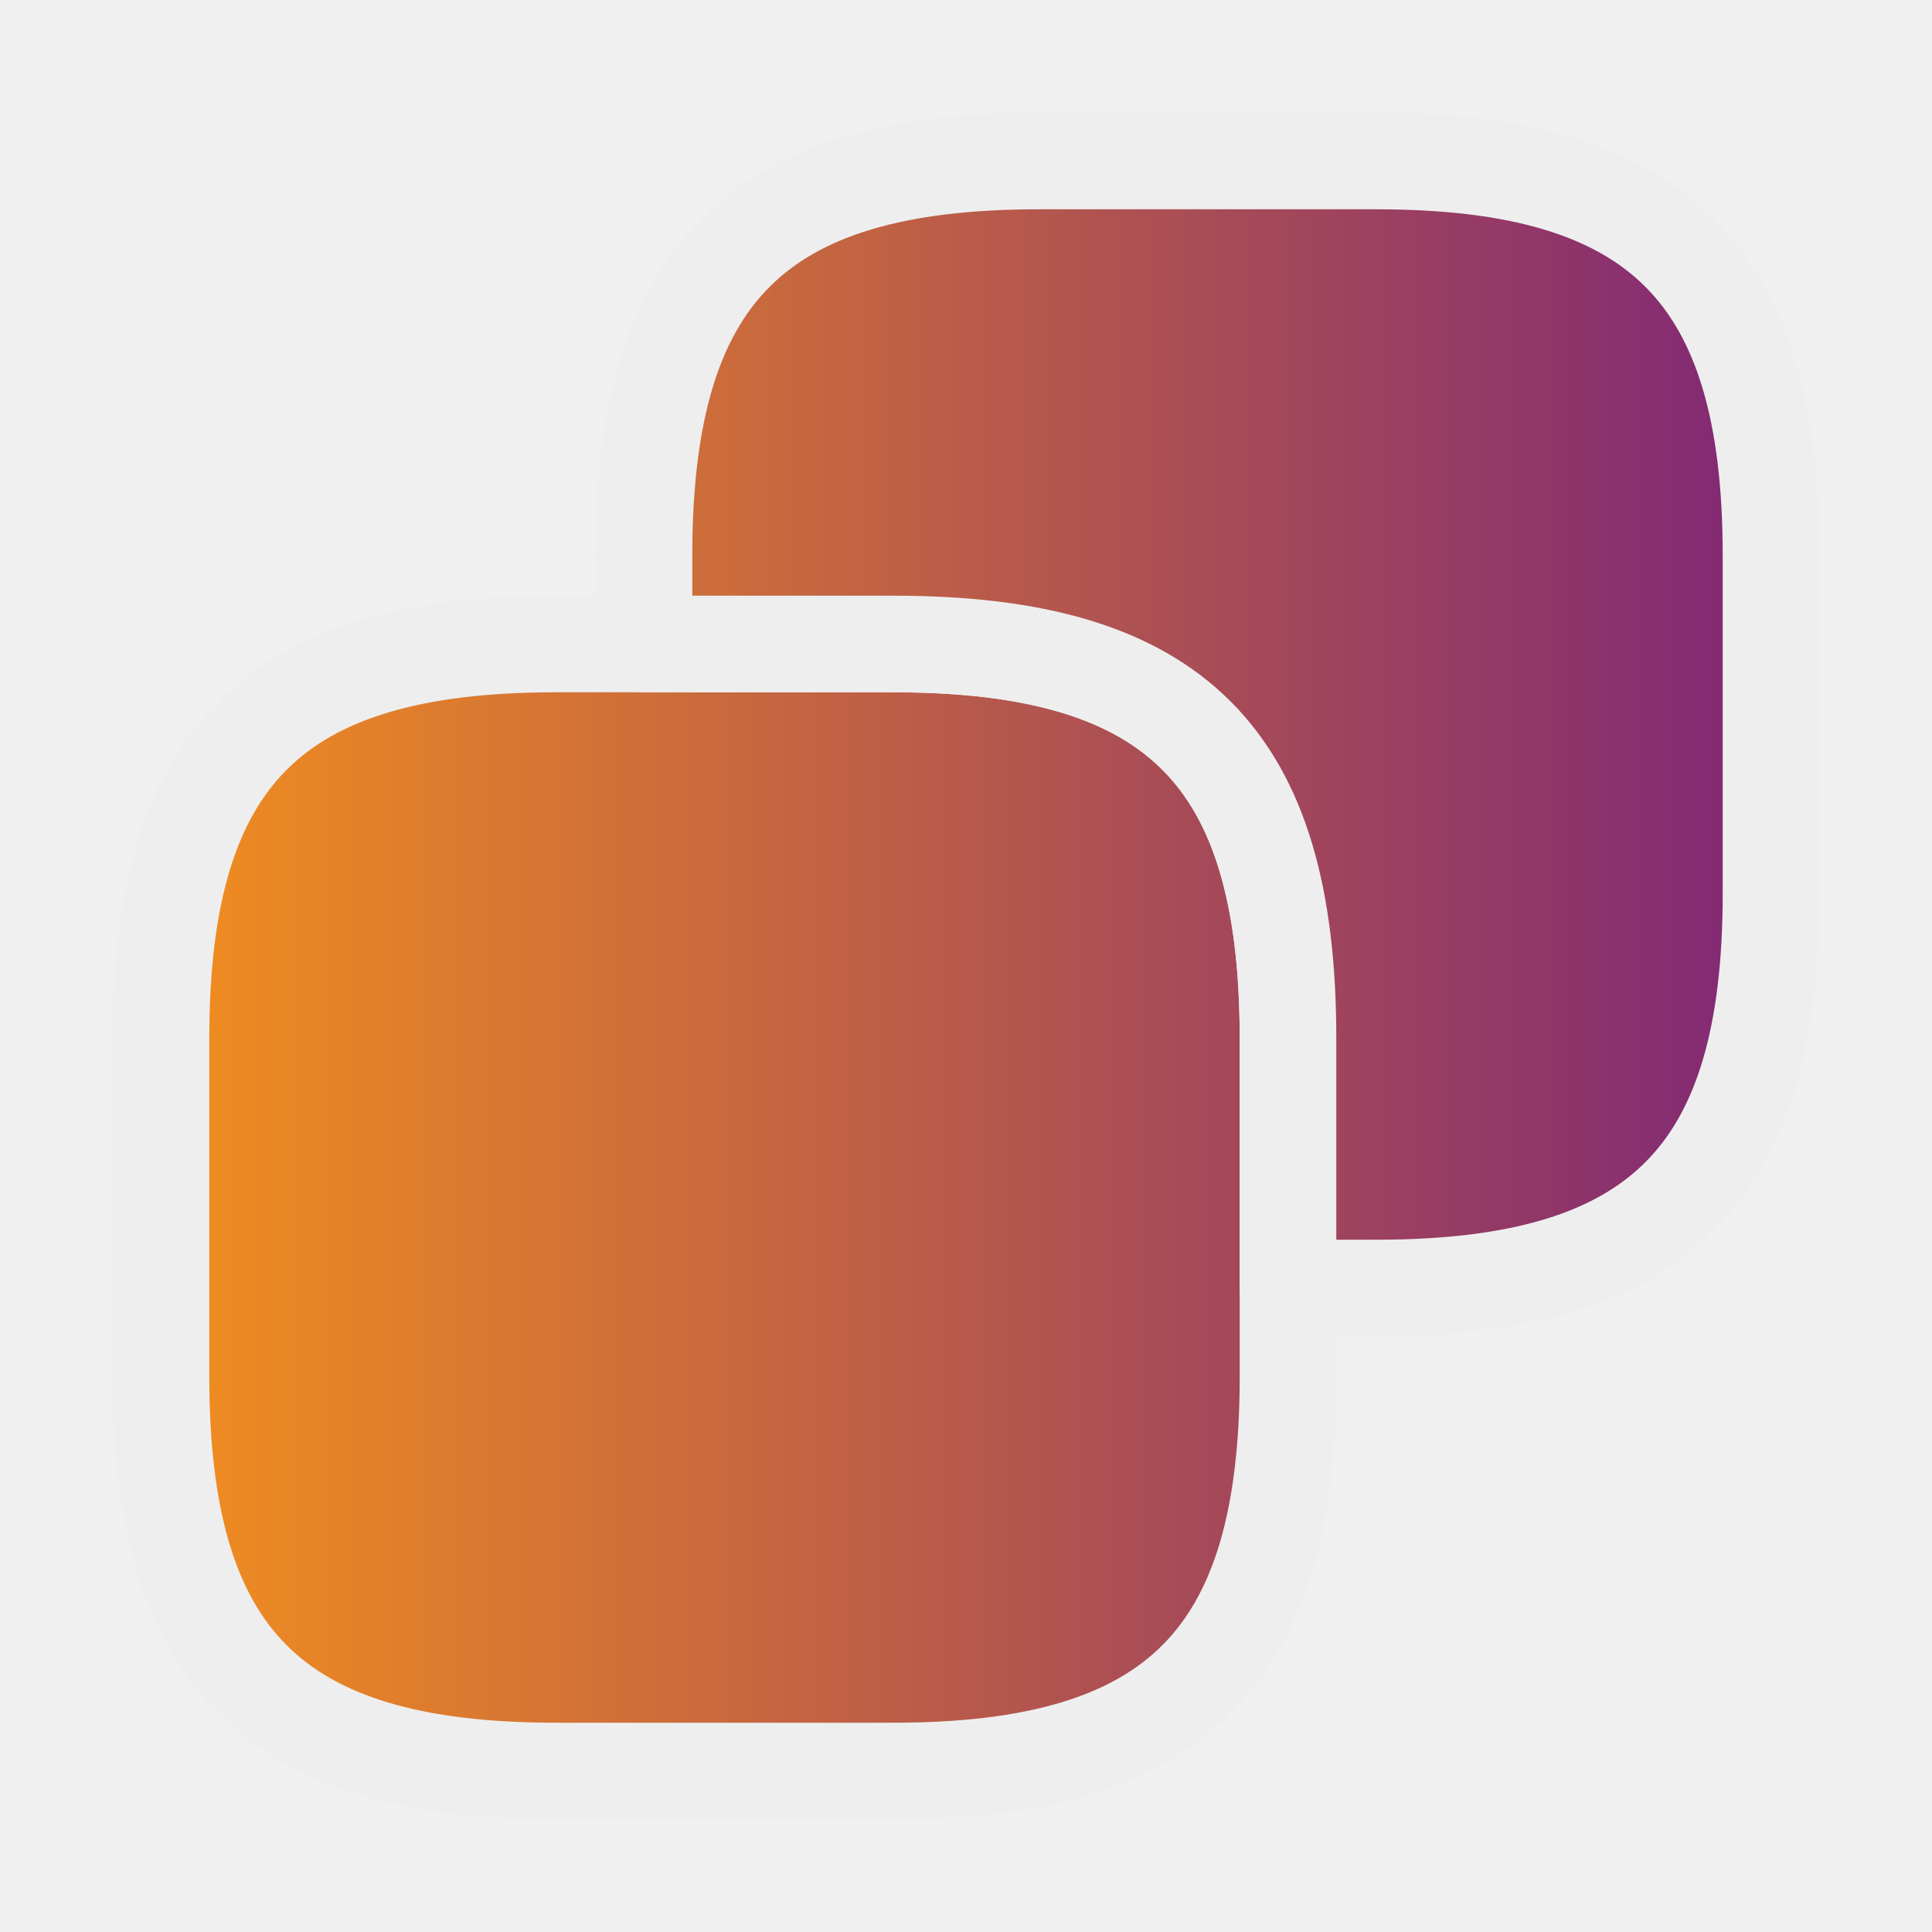
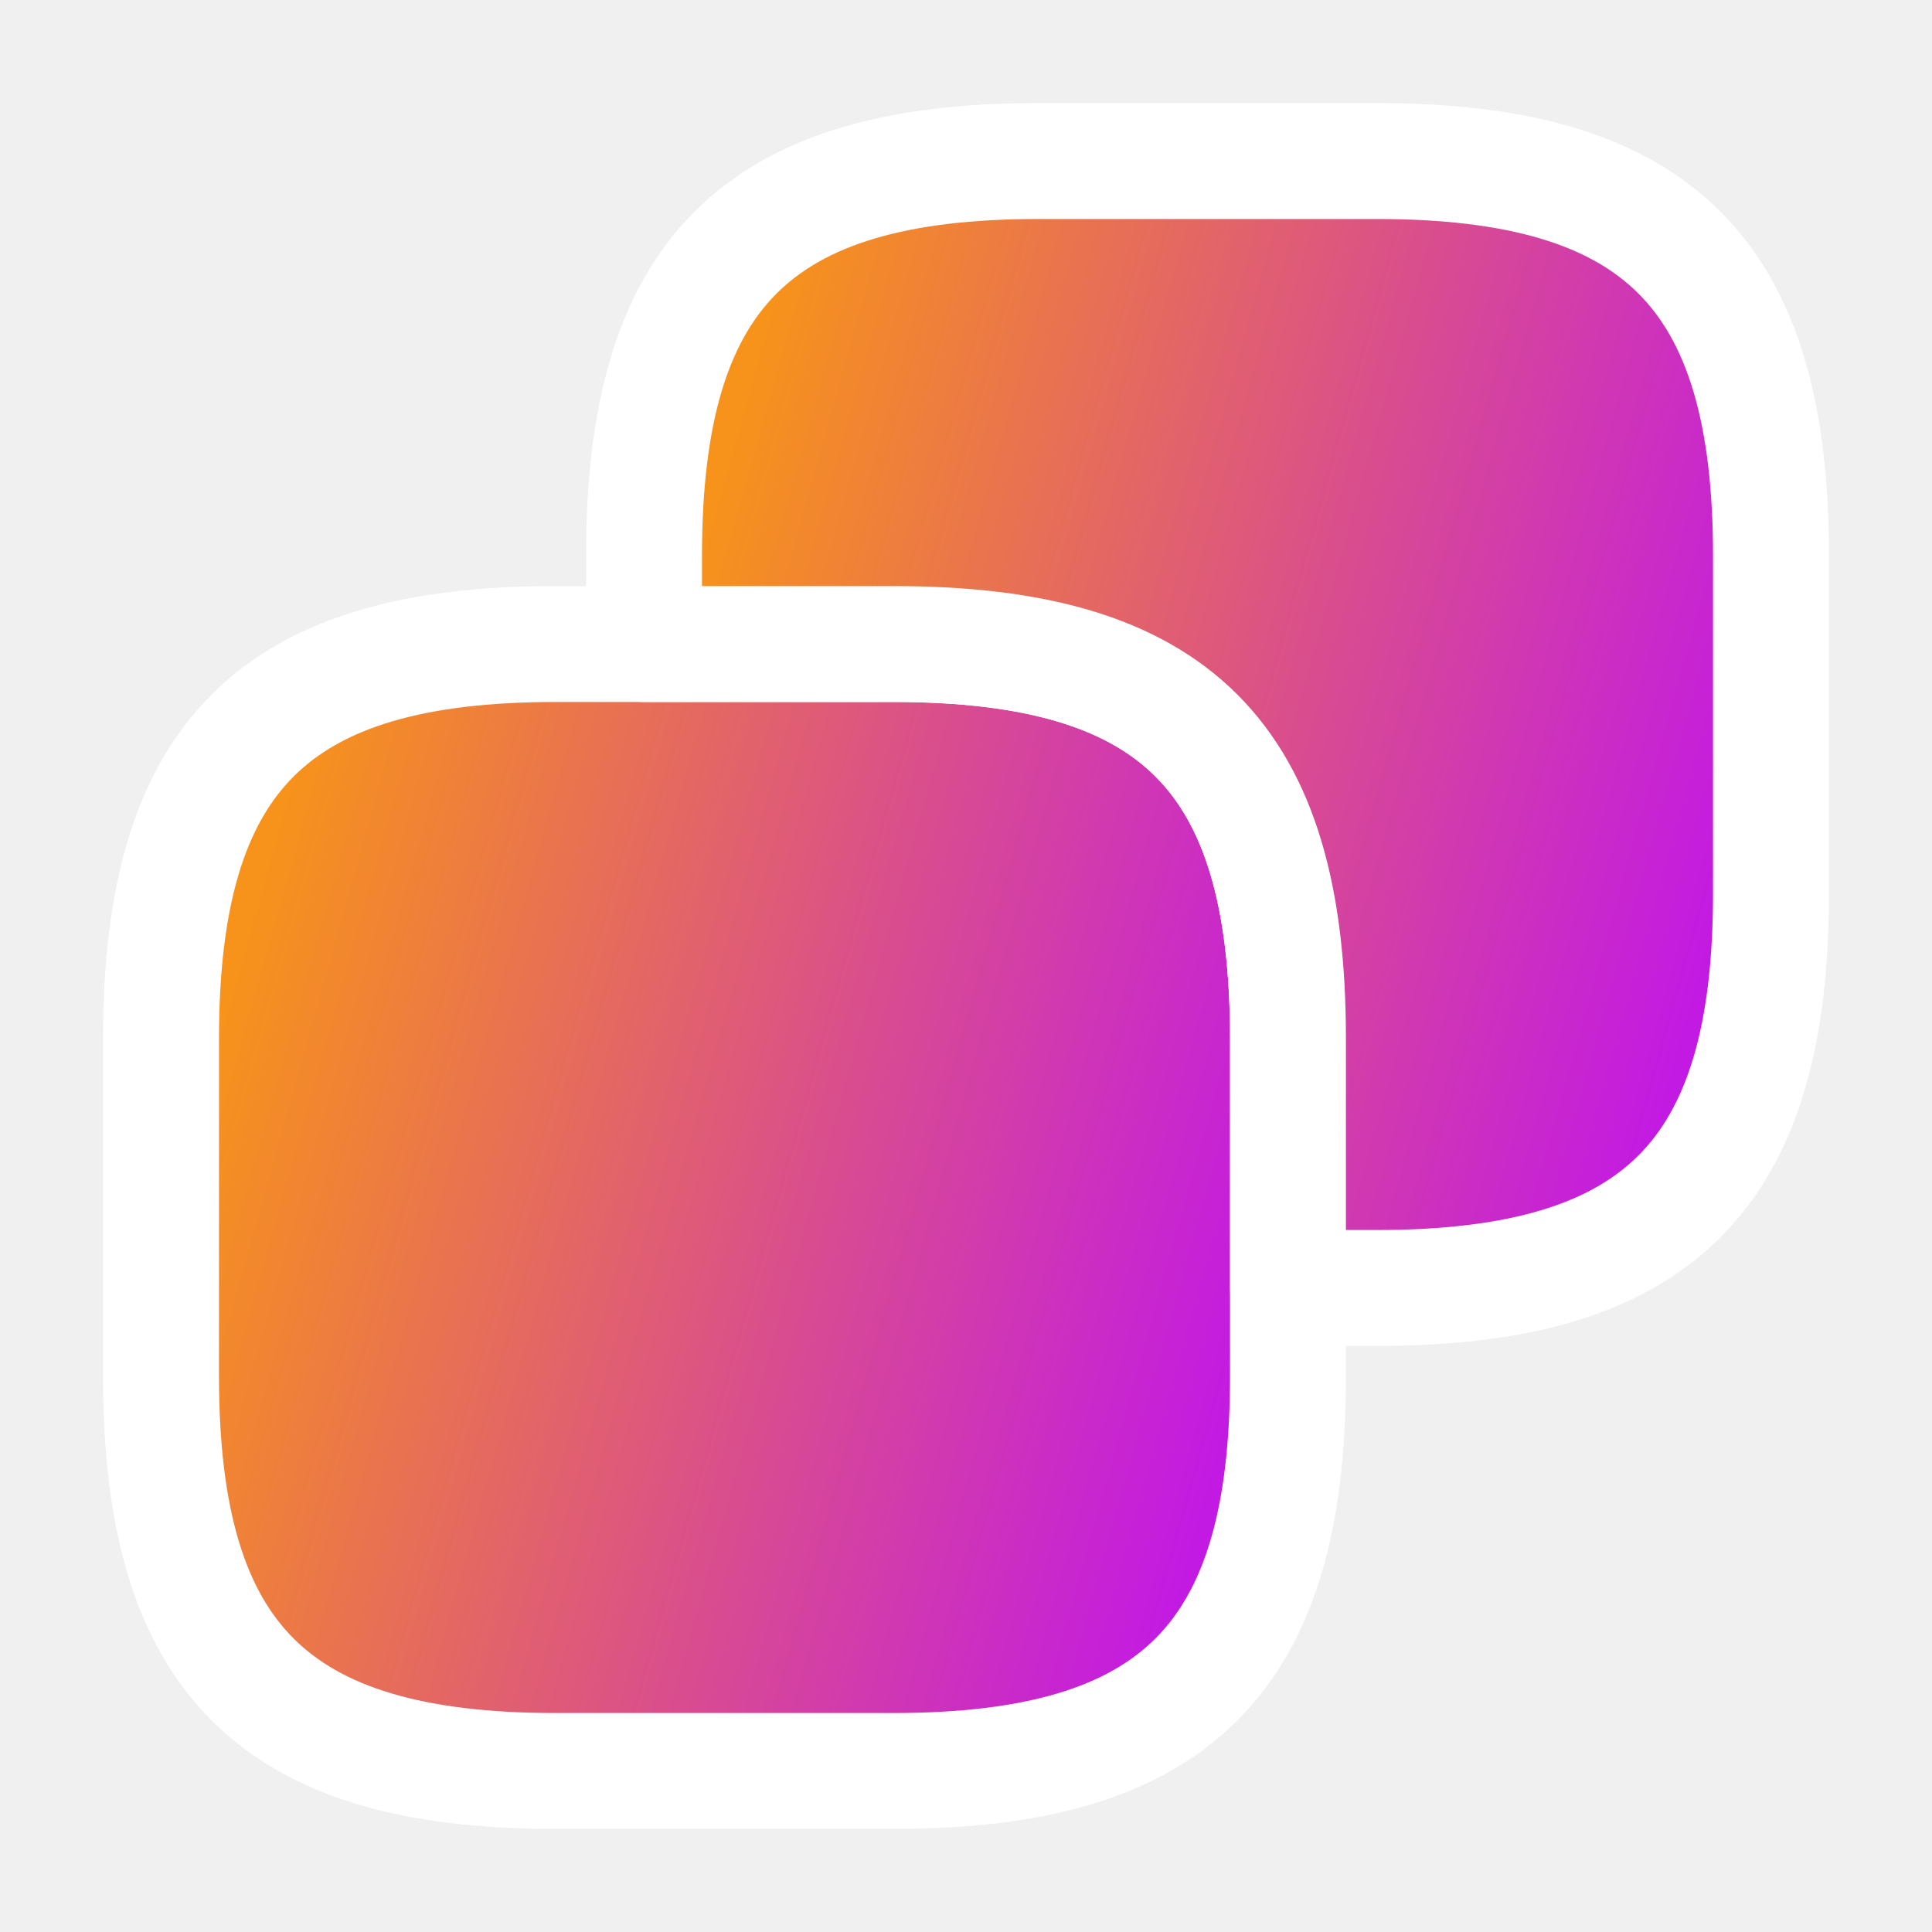
- <svg xmlns="http://www.w3.org/2000/svg" width="24" height="24" viewBox="0 0 24 24" fill="none">
-   <path d="M16 12.9V17.1C16 20.6 14.6 22 11.1 22H6.9C3.4 22 2 20.6 2 17.1V12.9C2 9.4 3.4 8 6.9 8H11.1C14.6 8 16 9.4 16 12.9Z" fill="url(#paint0_linear_16258_4169)" stroke="#EEEEEE" stroke-width="1.2" stroke-linecap="round" stroke-linejoin="round" />
-   <path d="M22 6.9V11.1C22 14.6 20.6 16 17.1 16H16V12.9C16 9.4 14.6 8 11.1 8H8V6.9C8 3.4 9.4 2 12.9 2H17.1C20.6 2 22 3.4 22 6.9Z" fill="url(#paint1_linear_16258_4169)" stroke="#EEEEEE" stroke-width="1.2" stroke-linecap="round" stroke-linejoin="round" />
+ <svg xmlns="http://www.w3.org/2000/svg" width="20" height="20" viewBox="0 0 20 20" fill="none">
+   <path d="M13.333 10.75V14.25C13.333 17.167 12.167 18.333 9.25 18.333H5.75C2.833 18.333 1.667 17.167 1.667 14.25V10.75C1.667 7.833 2.833 6.667 5.75 6.667H9.25C12.167 6.667 13.333 7.833 13.333 10.75Z" fill="url(#paint0_linear_17162_874)" stroke="white" stroke-width="1.2" stroke-linecap="round" stroke-linejoin="round" />
+   <path d="M18.333 5.75V9.25C18.333 12.167 17.167 13.333 14.25 13.333H13.333V10.75C13.333 7.833 12.167 6.667 9.25 6.667H6.667V5.75C6.667 2.833 7.833 1.667 10.75 1.667H14.25C17.167 1.667 18.333 2.833 18.333 5.75Z" fill="url(#paint1_linear_17162_874)" stroke="white" stroke-width="1.2" stroke-linecap="round" stroke-linejoin="round" />
  <defs>
-     <linearGradient id="paint0_linear_16258_4169" x1="1" y1="12" x2="22.5" y2="12" gradientUnits="userSpaceOnUse">
+     <linearGradient id="paint0_linear_17162_874" x1="1.667" y1="12.572" x2="12.481" y2="15.609" gradientUnits="userSpaceOnUse">
      <stop stop-color="#F7931A" />
-       <stop offset="1" stop-color="#7A227A" />
+       <stop offset="1" stop-color="#C31AE3" />
    </linearGradient>
-     <linearGradient id="paint1_linear_16258_4169" x1="1.5" y1="9" x2="23" y2="9" gradientUnits="userSpaceOnUse">
+     <linearGradient id="paint1_linear_17162_874" x1="6.667" y1="7.572" x2="17.481" y2="10.609" gradientUnits="userSpaceOnUse">
      <stop stop-color="#F7931A" />
-       <stop offset="1" stop-color="#7A227A" />
+       <stop offset="1" stop-color="#C31AE3" />
    </linearGradient>
  </defs>
</svg>
